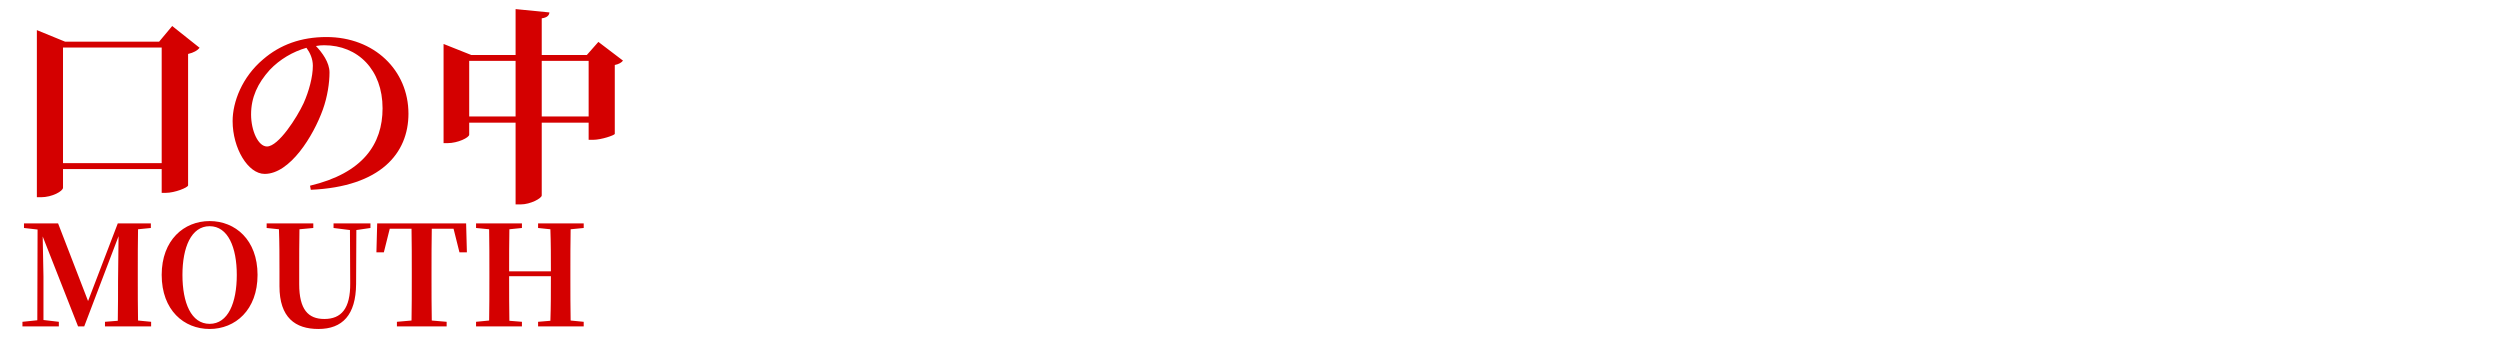
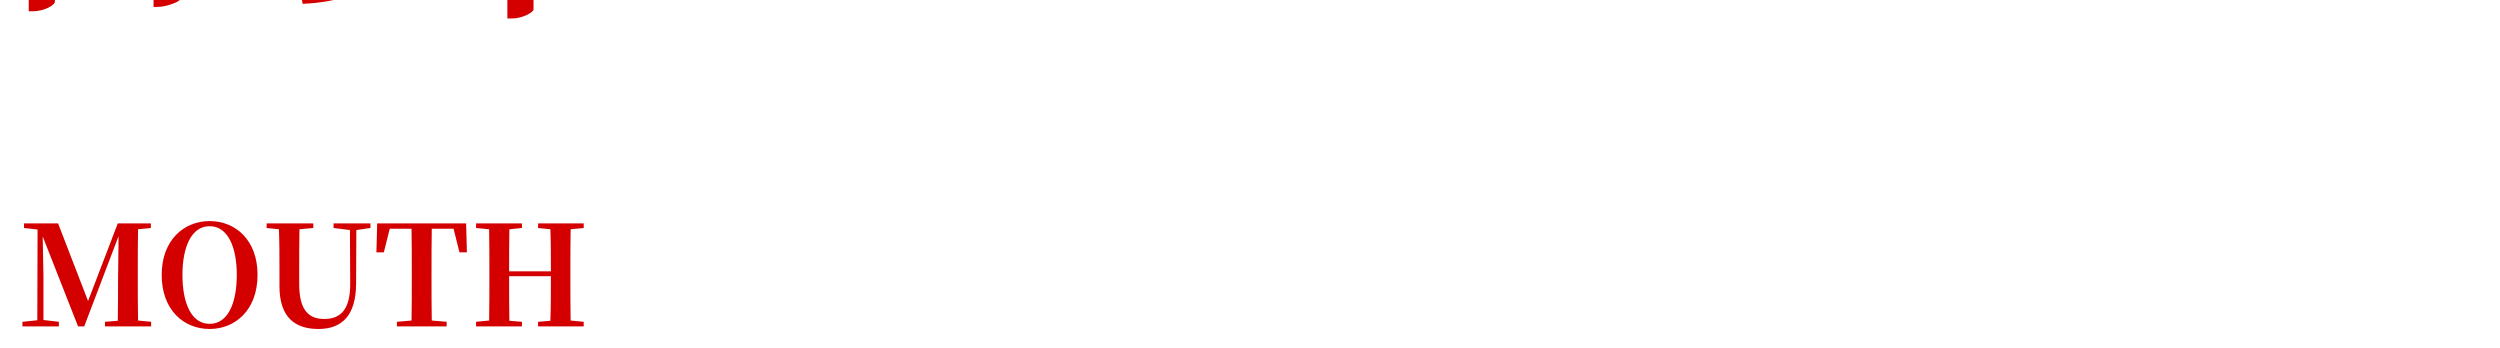
<svg xmlns="http://www.w3.org/2000/svg" width="576" height="80" viewBox="0 0 152.4 21.167" version="1.1" id="svg5">
  <defs id="defs2">
    <rect x="-3.969" y="13.606" width="126.425" height="68.598" id="rect1750" />
  </defs>
  <g id="layer1">
-     <text xml:space="preserve" transform="scale(0.2645833)" id="text1748" style="font-size:24px;line-height:1.25;font-family:sans-serif;-inkscape-font-specification:'sans-serif, Normal';letter-spacing:0px;word-spacing:0px;writing-mode:lr-tb;white-space:pre;shape-inside:url(#rect1750)" />
-     <text xml:space="preserve" style="font-style:normal;font-variant:normal;font-weight:bold;font-stretch:normal;font-size:8.467px;line-height:1;font-family:'Noto Serif CJK JP';-inkscape-font-specification:'Noto Serif CJK JP Bold';text-align:start;letter-spacing:0px;word-spacing:0px;writing-mode:lr-tb;text-anchor:start;fill:#d40000;stroke-width:0.265" x="1.119" y="19.898" id="text3186-3">
+     <text xml:space="preserve" style="font-style:normal;font-variant:normal;font-weight:bold;font-stretch:normal;font-size:8.467px;line-height:1;font-family:'Noto Serif CJK JP';-inkscape-font-specification:'Noto Serif CJK JP Bold';text-align:start;letter-spacing:0px;word-spacing:0px;writing-mode:lr-tb;text-anchor:start;display:inline;fill:#d40000;stroke-width:0.265" x="1.119" y="19.898" id="text3186-3">
      <tspan style="font-style:normal;font-variant:normal;font-weight:bold;font-stretch:normal;font-size:8.467px;font-family:'Noto Serif CJK JP';-inkscape-font-specification:'Noto Serif CJK JP Bold';text-align:start;text-anchor:start;fill:#d40000;stroke-width:0.265" x="1.119" y="19.898" id="tspan1493-7">MOUTH</tspan>
    </text>
-     <text xml:space="preserve" style="font-style:normal;font-variant:normal;font-weight:bold;font-stretch:normal;font-size:8.467px;line-height:1;font-family:'Noto Serif CJK JP';-inkscape-font-specification:'Noto Serif CJK JP Bold';text-align:start;letter-spacing:0px;word-spacing:0px;writing-mode:lr-tb;text-anchor:start;fill:#d40000;stroke-width:0.265" x="0.495" y="11.335" id="text3186-3-5">
-       <tspan style="font-style:normal;font-variant:normal;font-weight:bold;font-stretch:normal;font-size:12.7px;font-family:'Noto Serif CJK JP';-inkscape-font-specification:'Noto Serif CJK JP Bold';text-align:start;text-anchor:start;fill:#d40000;stroke-width:0.265" x="0.495" y="11.335" id="tspan1493-7-5">口の中</tspan>
+     <text xml:space="preserve" style="font-style:normal;font-variant:normal;font-weight:bold;font-stretch:normal;font-size:8.467px;line-height:1;font-family:'Noto Serif CJK JP';-inkscape-font-specification:'Noto Serif CJK JP Bold';text-align:start;letter-spacing:0px;word-spacing:0px;writing-mode:lr-tb;text-anchor:start;display:inline;fill:#d40000;stroke-width:0.265" x="0.495" y="11.335" id="text3186-3-5">
+       <tspan style="font-style:normal;font-variant:normal;font-weight:bold;font-stretch:normal;font-size:12.7px;font-family:'Noto Serif CJK JP';-inkscape-font-specification:'Noto Serif CJK JP Bold';text-align:start;text-anchor:start;fill:#d40000;stroke-width:0.265" x="0" y="0" id="tspan1493-7-5">口の中</tspan>
    </text>
  </g>
</svg>
